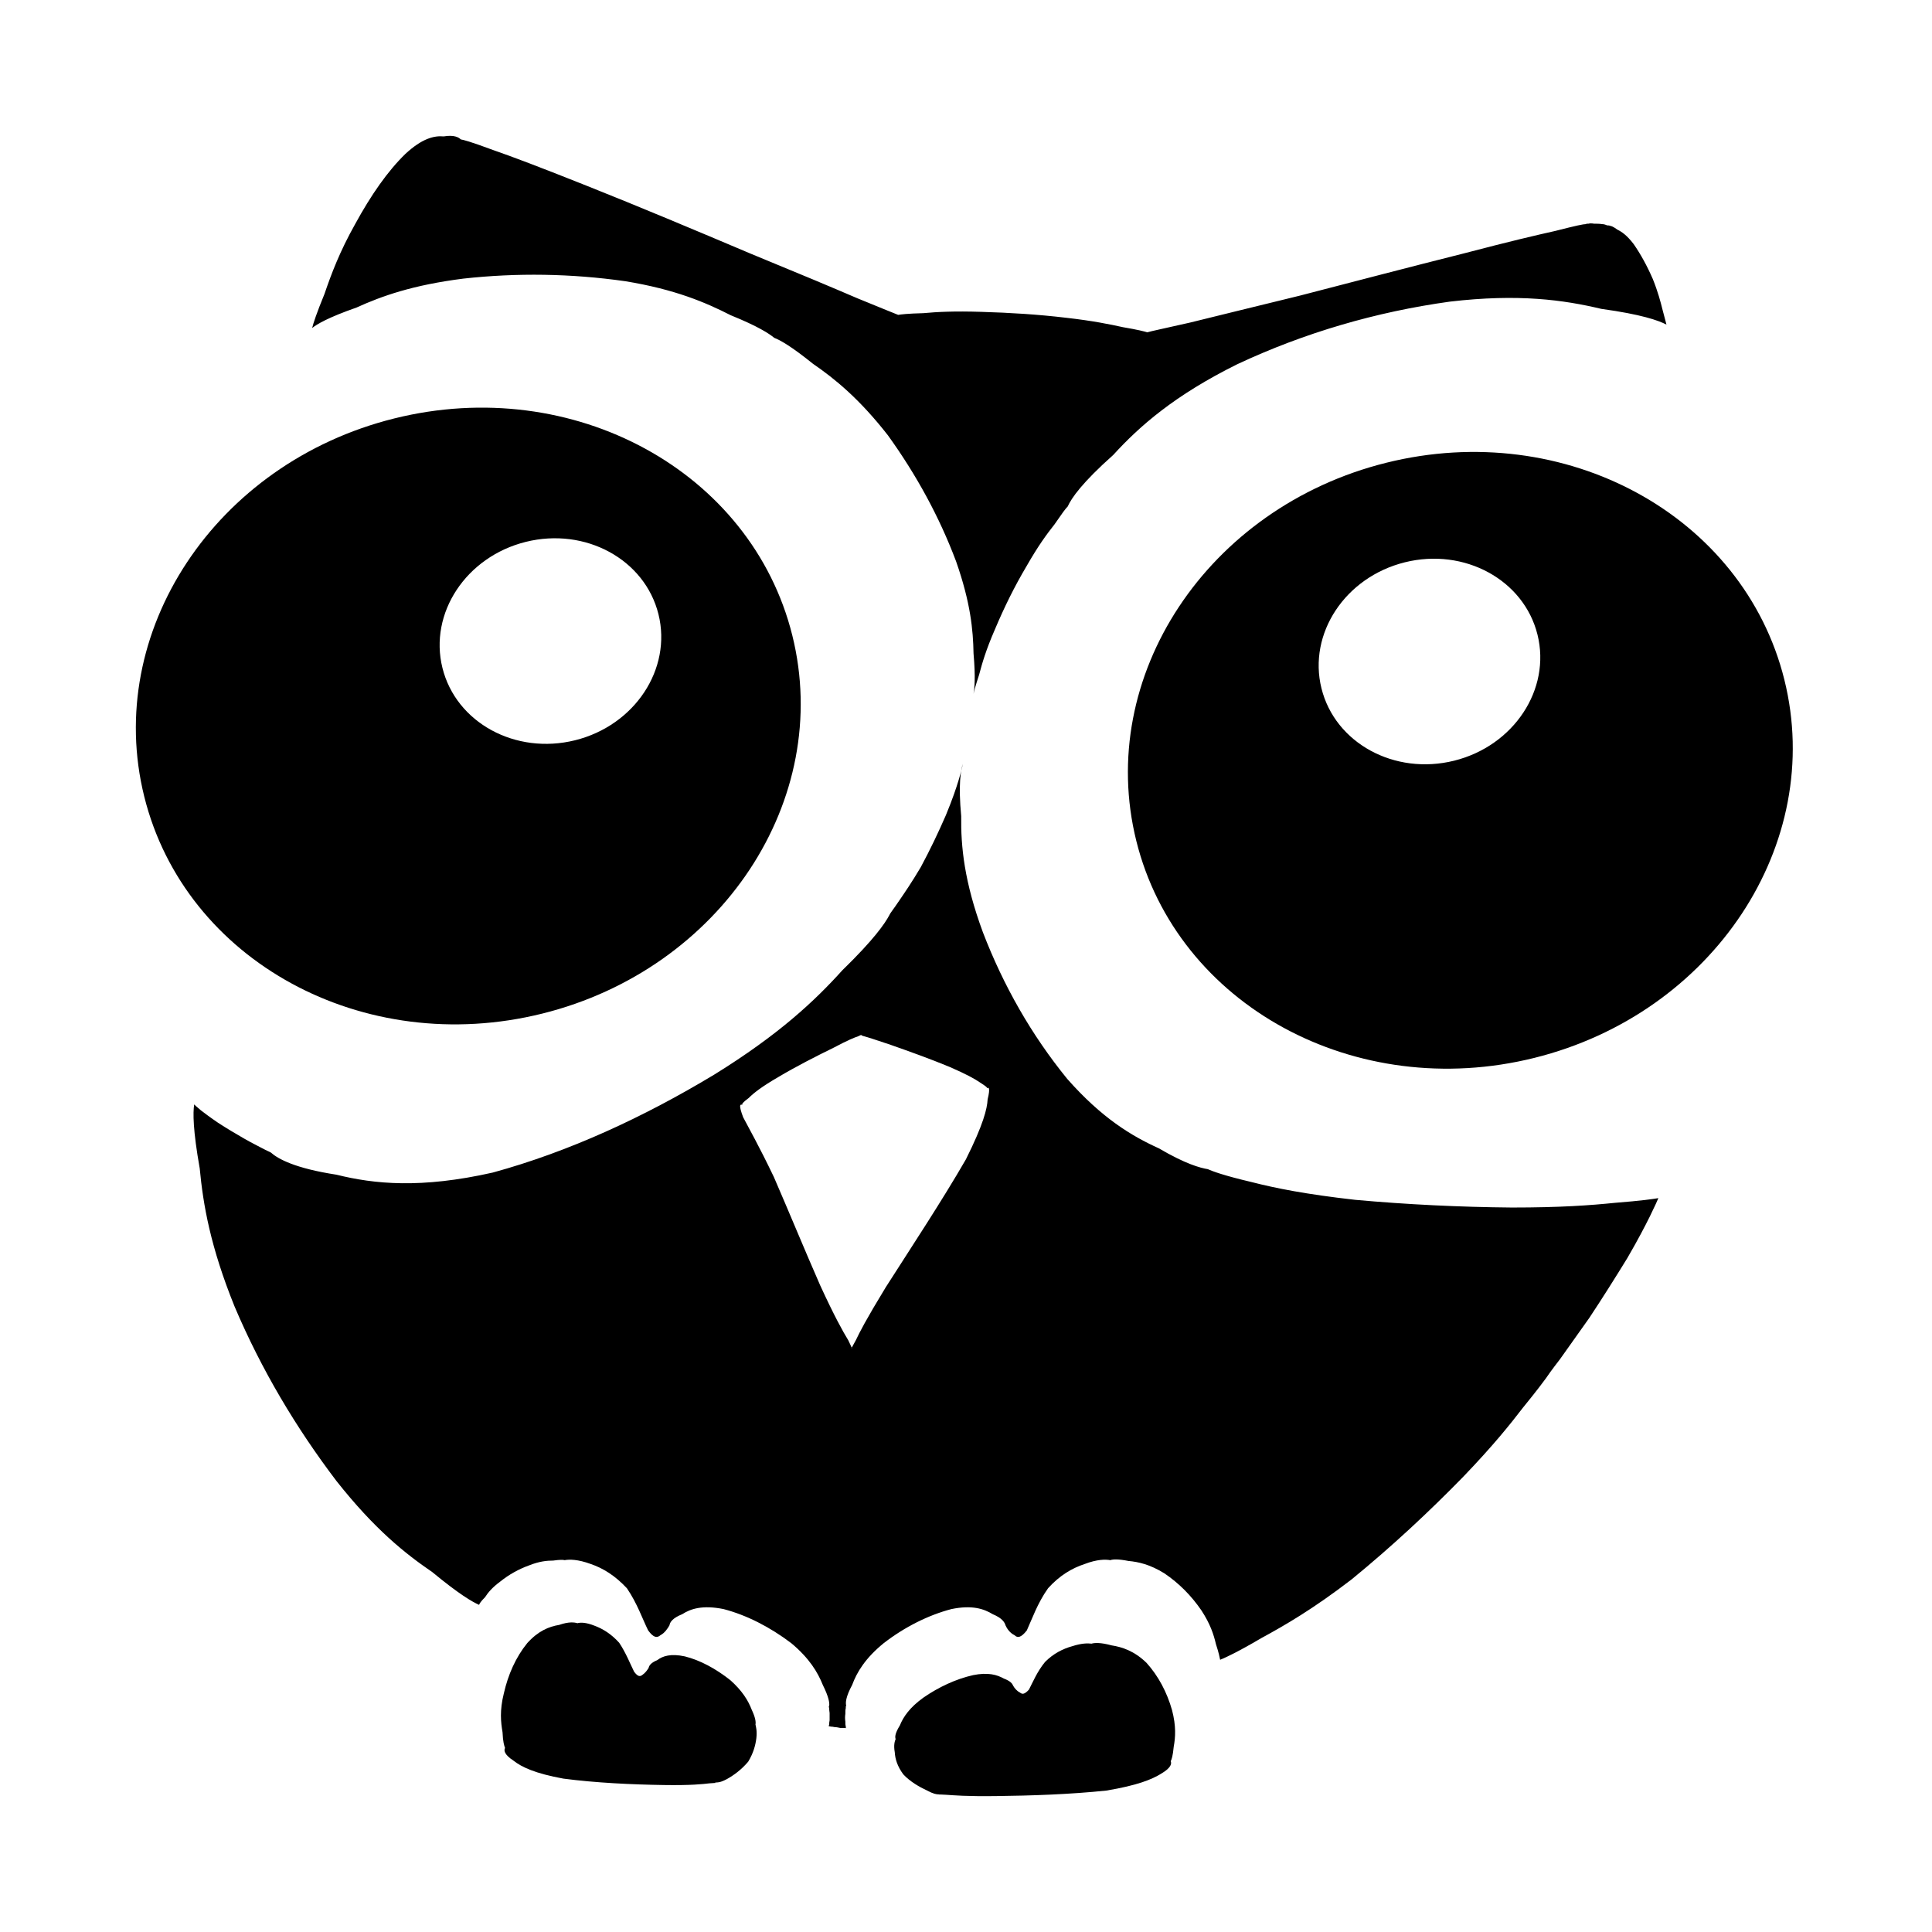
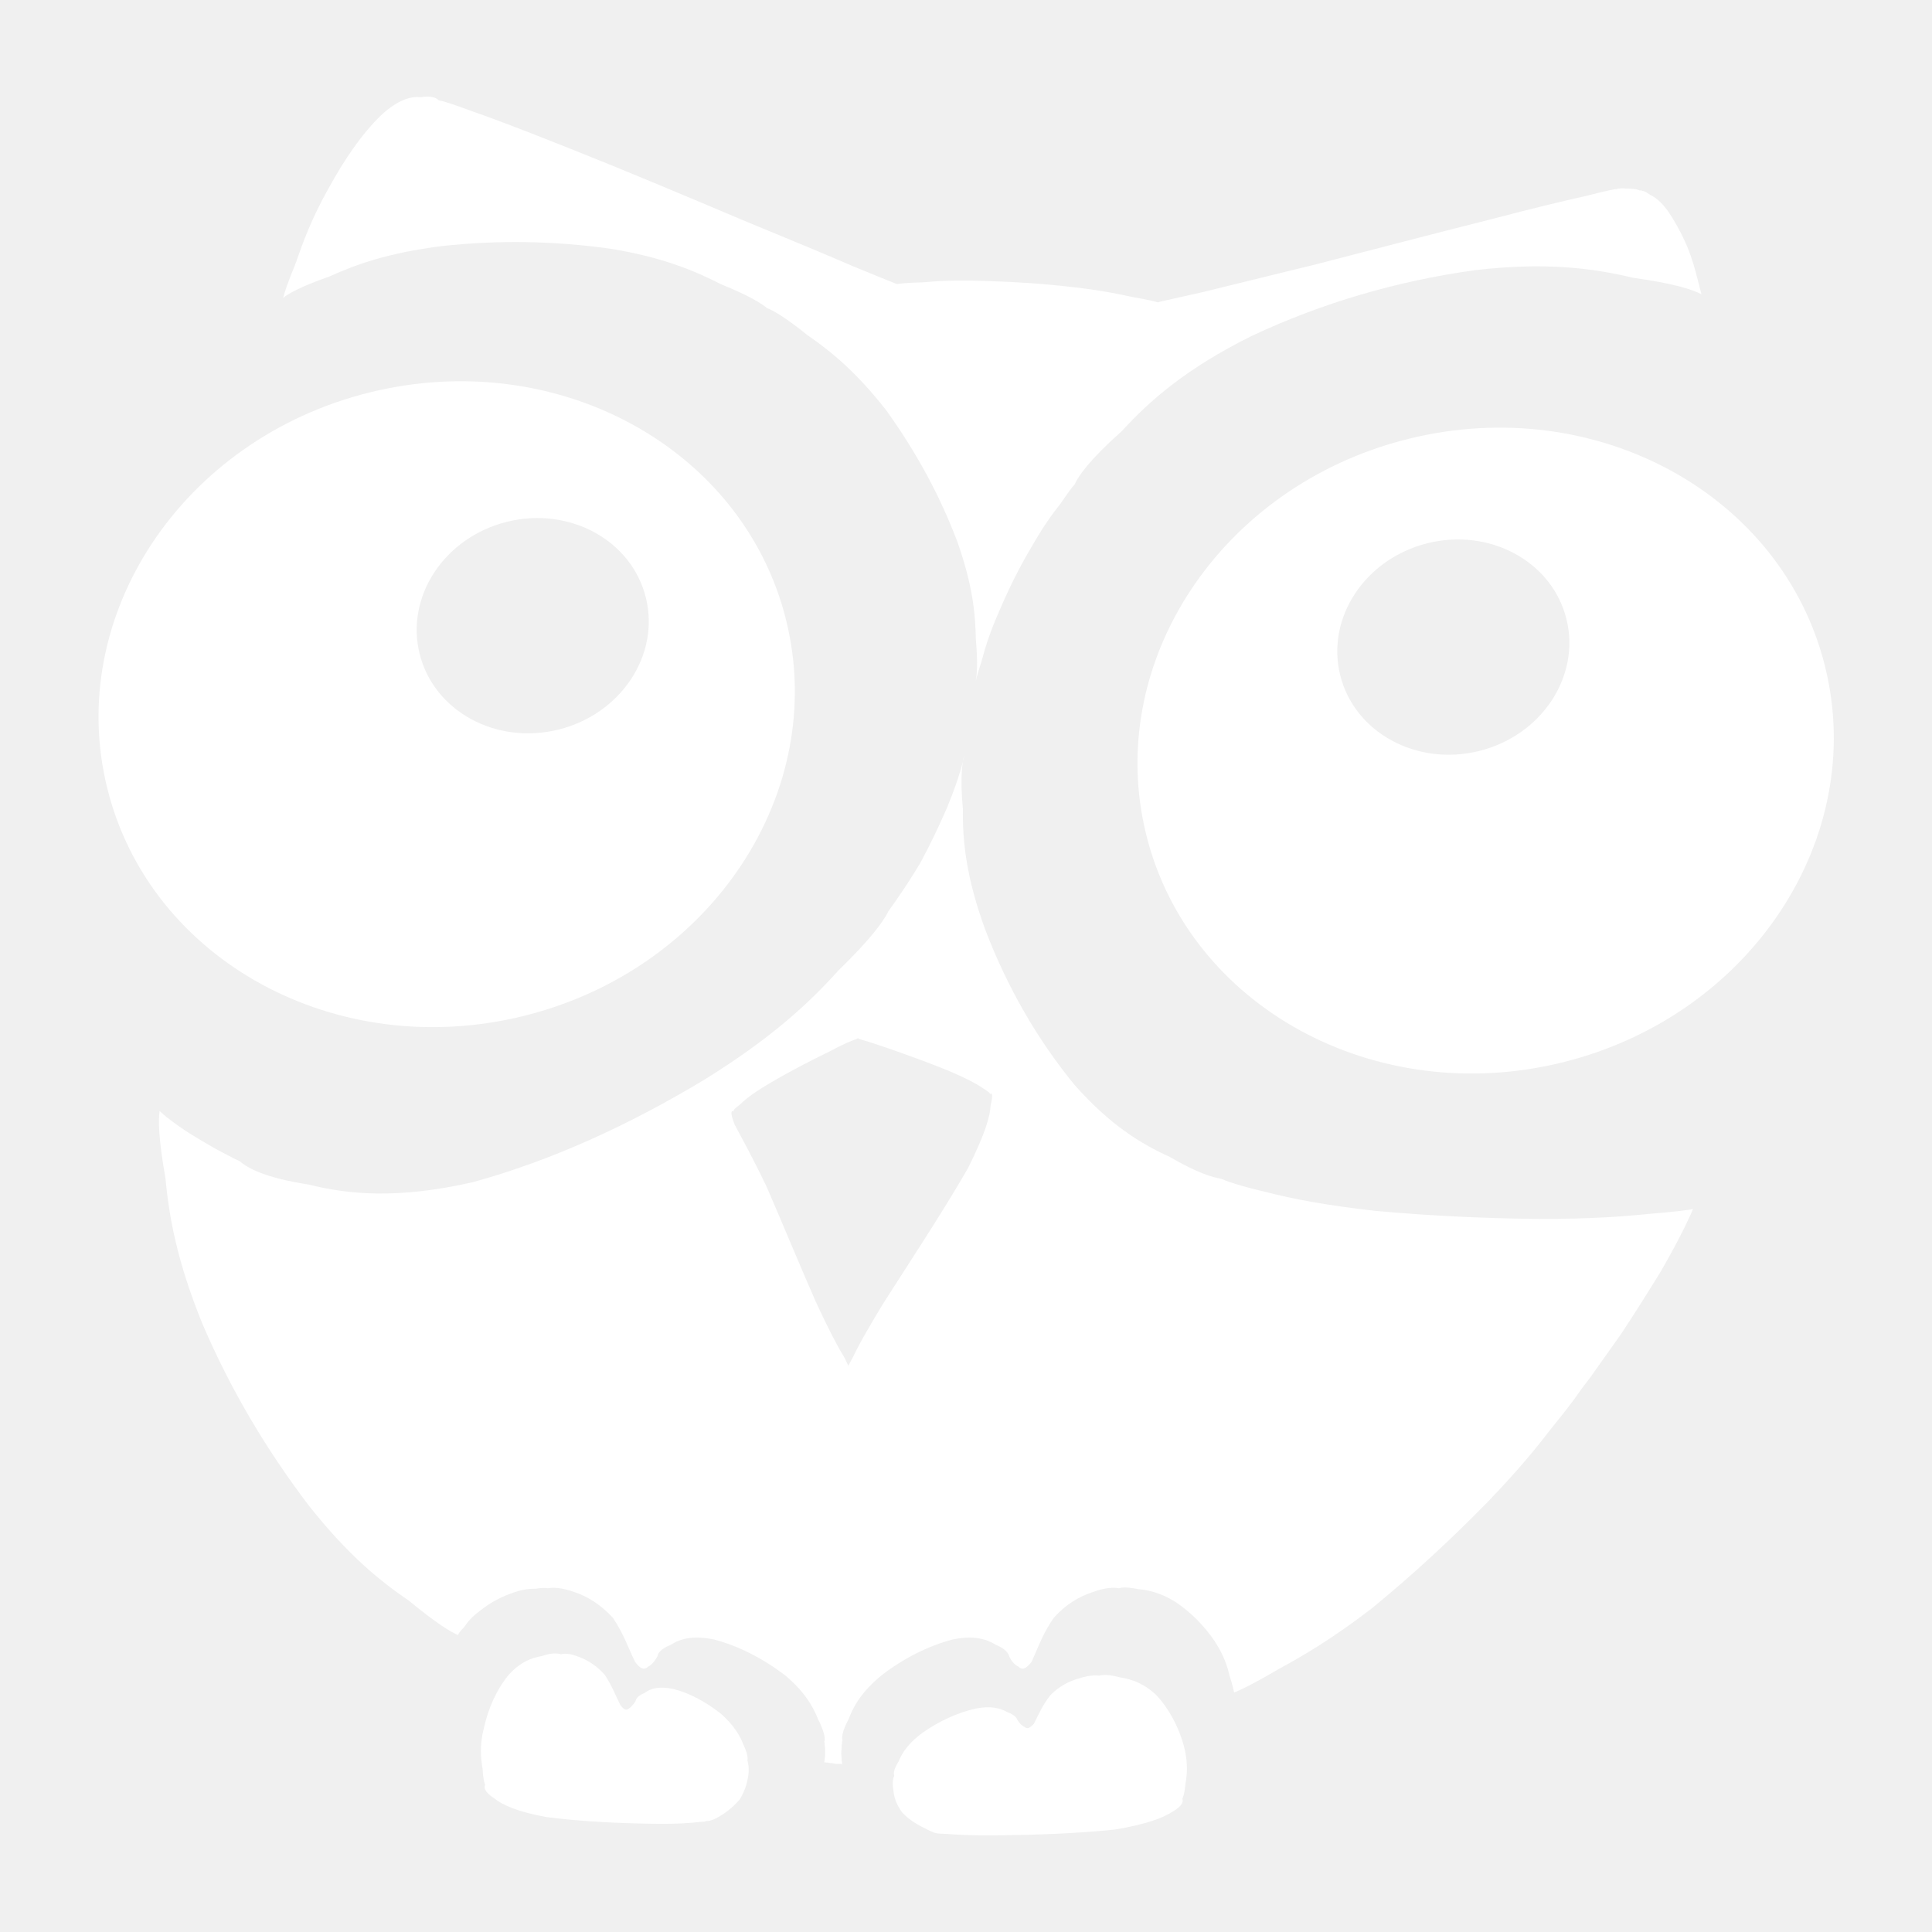
- <svg xmlns="http://www.w3.org/2000/svg" width="256" height="256" viewBox="0 0 256 256" fill="none">
-   <path d="M256 0H0V256H256V0Z" fill="white" />
-   <path d="M213.312 29.921C213.258 29.866 213.141 29.866 212.969 29.866C212.807 29.812 212.581 29.695 212.292 29.695C211.904 29.64 211.561 29.64 211.227 29.64C210.884 29.587 210.658 29.587 210.486 29.64C210.261 29.64 210.152 29.64 210.152 29.695C209.809 29.695 208.969 29.866 206.089 30.598C203.552 31.166 200.166 31.952 193.9 33.595C186.956 35.338 179.625 37.261 172.23 39.175C165.34 40.873 161.115 41.884 157.729 42.733C154 43.581 152.591 43.862 152.022 44.033C151.634 43.916 150.785 43.69 148.808 43.356C147.002 42.959 144.799 42.507 141.305 42.11C137.521 41.658 133.802 41.433 130.072 41.324C126.461 41.207 124.203 41.324 122.343 41.496C120.258 41.55 119.409 41.658 119.012 41.722C118.452 41.496 117.152 40.981 113.594 39.518C110.326 38.11 106.145 36.358 99.427 33.595C92.096 30.489 84.701 27.383 77.757 24.62C71.383 22.083 67.943 20.783 65.342 19.88C62.3 18.751 61.397 18.526 61.053 18.471C60.774 18.183 60.151 17.849 58.796 18.074C57.505 17.957 55.925 18.354 53.722 20.386C51.347 22.697 49.153 25.857 47.058 29.695C45.027 33.306 43.898 36.304 42.995 38.95C41.93 41.55 41.532 42.787 41.361 43.464C41.984 42.959 43.51 42.056 47.23 40.756C50.562 39.239 54.679 37.767 61.397 36.918C68.502 36.133 75.672 36.241 82.841 37.261C89.441 38.336 93.504 40.078 96.836 41.776C100.448 43.239 101.911 44.204 102.588 44.764C103.328 45.044 104.791 45.839 107.725 48.204C110.606 50.182 113.874 52.837 117.657 57.685C121.441 62.94 124.484 68.52 126.687 74.389C128.61 79.87 128.944 83.482 128.998 86.579C129.287 89.856 129.115 91.264 128.998 91.942C129.061 91.608 129.224 90.985 129.738 89.405C130.127 87.933 130.641 86.127 131.824 83.418C133.061 80.484 134.415 77.721 136.059 74.958C137.576 72.303 138.704 70.777 139.725 69.486C140.736 68.015 141.187 67.392 141.476 67.112C141.982 65.983 143.39 63.952 147.508 60.286C151.011 56.448 155.634 52.385 163.932 48.268C172.853 44.087 182.333 41.324 192.094 39.97C201.232 38.895 207.218 39.744 212.184 40.927C217.484 41.658 219.741 42.453 220.815 43.013C220.762 42.733 220.59 42.227 220.31 41.098C220.03 39.97 219.687 38.67 219.01 36.981C218.224 35.175 217.375 33.65 216.473 32.349C215.57 31.166 214.892 30.715 214.324 30.435C213.71 29.984 213.421 29.921 213.312 29.921ZM127.59 101.197C127.535 101.423 127.418 102.046 127.03 103.346C126.687 104.474 126.235 105.829 125.332 108.023C124.321 110.343 123.246 112.6 122.001 114.912C120.763 116.998 119.861 118.298 119.129 119.372C118.335 120.555 117.937 121.007 117.829 121.287C117.26 122.361 115.797 124.501 111.617 128.564C107.951 132.627 103.211 137.088 94.633 142.397C85.27 148.04 75.392 152.609 65.288 155.372C55.754 157.521 49.605 156.898 44.575 155.652C39.104 154.812 36.846 153.566 35.889 152.717C35.718 152.609 35.383 152.491 34.761 152.157C34.138 151.814 33.406 151.48 32.332 150.857C31.149 150.18 30.02 149.503 28.892 148.771C27.817 148.04 27.14 147.525 26.634 147.137C26.011 146.623 25.786 146.397 25.731 146.342C25.56 147.417 25.56 149.729 26.463 154.812C26.914 159.606 27.871 165.195 31.095 173.15C34.643 181.502 39.221 189.177 44.575 196.229C49.659 202.666 53.722 205.881 57.279 208.31C60.828 211.244 62.579 212.255 63.483 212.653C63.536 212.481 63.708 212.201 64.277 211.632C64.665 211.019 65.234 210.341 66.308 209.547C67.437 208.644 68.728 207.913 70.146 207.407C71.437 206.892 72.457 206.784 73.306 206.784C74.146 206.666 74.597 206.666 74.823 206.73C75.446 206.612 76.575 206.612 78.272 207.235C79.907 207.795 81.487 208.761 83.067 210.45C84.421 212.427 85.152 214.567 85.884 216.039C86.624 217.05 87.076 217.05 87.527 216.662C88.087 216.373 88.484 215.759 88.71 215.361C88.764 214.964 89.107 214.404 90.398 213.89C91.527 213.159 93.107 212.653 95.879 213.212C98.922 214.007 102.028 215.587 104.845 217.727C107.219 219.705 108.348 221.565 109.025 223.262C109.811 224.842 109.928 225.628 109.874 226.025C109.811 226.025 109.811 226.143 109.874 226.368C109.874 226.477 109.874 226.648 109.928 226.982C109.928 227.271 109.928 227.605 109.928 227.948C109.874 228.174 109.874 228.336 109.874 228.508C109.811 228.625 109.811 228.734 109.874 228.788C109.874 228.734 109.928 228.734 110.1 228.788C110.208 228.788 110.326 228.788 110.606 228.851C110.831 228.851 111.057 228.905 111.337 228.96C111.563 228.96 111.734 228.96 111.906 228.96C112.014 228.96 112.068 228.96 112.132 229.014C112.068 228.96 112.068 228.905 112.068 228.734C112.014 228.562 112.014 228.4 112.014 228.111C111.96 227.777 111.96 227.434 112.014 227.1C112.014 226.756 112.014 226.53 112.068 226.368C112.068 226.143 112.068 226.025 112.132 226.025C112.014 225.628 112.068 224.842 112.917 223.262C113.54 221.565 114.669 219.705 117.097 217.727C119.861 215.587 123.021 214.007 126.064 213.212C128.772 212.653 130.352 213.159 131.544 213.89C132.781 214.404 133.124 214.964 133.233 215.361C133.404 215.759 133.802 216.373 134.415 216.662C134.813 217.05 135.264 217.05 136.059 216.039C136.736 214.567 137.467 212.427 138.876 210.45C140.402 208.761 142.036 207.795 143.734 207.235C145.368 206.612 146.497 206.612 147.12 206.73C147.454 206.612 148.131 206.558 149.539 206.838C150.84 206.955 152.366 207.289 154.28 208.472C156.203 209.772 157.837 211.407 159.191 213.384C160.374 215.19 160.826 216.599 161.115 217.845C161.503 219.027 161.621 219.65 161.675 219.93C162.352 219.65 163.878 218.973 167.146 217.05C170.252 215.361 173.981 213.212 179.11 209.267C184.419 204.924 189.331 200.346 193.845 195.723C197.963 191.434 200.103 188.725 201.8 186.522C203.778 184.094 204.509 183.082 204.843 182.631C205.069 182.288 205.583 181.556 206.712 180.094C207.723 178.676 208.852 177.096 210.603 174.613C212.355 171.967 213.99 169.367 215.624 166.712C217.096 164.175 217.935 162.541 218.613 161.187C219.353 159.661 219.633 159.038 219.741 158.758C219.064 158.875 217.547 159.101 213.99 159.381C210.712 159.715 206.766 160.004 200.328 160.004C193.394 159.941 186.45 159.606 179.561 158.983C173.079 158.252 169.069 157.458 165.792 156.618C162.18 155.769 160.663 155.2 160.04 154.92C159.02 154.749 157.106 154.243 153.548 152.157C149.937 150.523 145.991 148.148 141.413 142.957C136.673 137.142 132.953 130.596 130.244 123.544C127.761 116.826 127.309 112.149 127.364 108.14C126.966 103.905 127.309 102.046 127.59 101.197ZM114.1 137.205C113.937 137.142 113.874 137.088 114.497 137.313C114.949 137.431 115.852 137.711 118.001 138.442C120.42 139.291 123.246 140.302 125.838 141.376C128.041 142.334 129.17 142.957 129.901 143.462C130.696 143.977 130.804 144.085 130.804 144.203C130.975 144.031 131.255 144.085 130.867 145.665C130.804 146.912 130.298 148.997 127.987 153.62C124.826 159.101 120.763 165.25 117.378 170.55C114.723 174.902 113.874 176.59 113.423 177.547C112.691 178.847 112.809 178.794 112.863 178.45C112.917 178.847 113.034 178.902 112.411 177.611C111.68 176.419 110.551 174.387 108.682 170.324C106.651 165.701 104.565 160.618 102.533 155.941C100.502 151.706 99.202 149.449 98.471 148.04C97.847 146.397 98.073 146.288 98.362 146.397C98.299 146.288 98.362 146.117 99.202 145.494C99.879 144.817 100.954 143.977 103.102 142.731C105.468 141.322 108.123 139.968 110.434 138.839C112.357 137.819 113.197 137.485 113.712 137.313C114.272 137.034 114.217 137.088 114.1 137.205C114.046 137.142 114.046 137.142 114.1 137.205Z" fill="black" />
-   <path d="M124.547 237.764C124.6 237.764 124.6 237.819 124.375 237.764C124.095 237.764 123.698 237.71 122.849 237.259C121.775 236.753 120.592 236.076 119.689 235.11C118.903 234.044 118.614 233.078 118.56 232.175C118.388 231.218 118.56 230.713 118.677 230.433C118.56 230.144 118.614 229.638 119.237 228.627C119.689 227.498 120.537 226.252 122.343 224.952C124.375 223.543 126.686 222.469 128.944 221.963C130.921 221.566 132.104 221.909 133.007 222.415C133.91 222.758 134.135 223.092 134.253 223.372C134.415 223.661 134.704 224.049 135.156 224.275C135.435 224.501 135.716 224.564 136.339 223.887C136.844 222.92 137.413 221.512 138.478 220.212C139.607 219.083 140.853 218.469 142.09 218.126C143.336 217.729 144.122 217.729 144.636 217.792C145.024 217.674 145.819 217.62 147.282 218.018C148.7 218.243 150.28 218.749 151.914 220.329C153.494 222.081 154.623 224.221 155.3 226.595C155.859 228.735 155.751 230.207 155.525 231.444C155.408 232.69 155.246 233.142 155.128 233.367C155.246 233.647 155.246 234.207 153.891 235.002C152.645 235.787 150.668 236.582 146.605 237.259C141.81 237.764 136.564 237.936 131.995 237.99C128.041 238.044 126.352 237.882 125.386 237.819C124.203 237.764 124.258 237.764 124.547 237.764Z" fill="black" />
-   <path d="M94.75 236.238C94.687 236.238 94.633 236.238 94.913 236.183C95.138 236.183 95.482 236.183 96.33 235.732C97.233 235.226 98.245 234.495 99.147 233.42C99.825 232.292 100.105 231.271 100.222 230.314C100.33 229.357 100.168 228.789 100.105 228.509C100.168 228.175 100.105 227.606 99.599 226.531C99.147 225.348 98.362 224.048 96.782 222.64C94.859 221.114 92.773 219.985 90.742 219.479C88.881 219.082 87.807 219.425 87.076 219.985C86.227 220.328 86.001 220.725 85.947 221.005C85.775 221.285 85.495 221.683 85.152 221.908C84.818 222.188 84.529 222.188 84.023 221.511C83.518 220.5 82.949 219.028 82.046 217.674C80.981 216.491 79.852 215.813 78.778 215.416C77.649 214.965 76.918 214.965 76.52 215.082C76.123 214.965 75.392 214.856 74.091 215.308C72.737 215.534 71.329 216.094 69.857 217.728C68.34 219.597 67.32 221.908 66.76 224.391C66.191 226.648 66.363 228.229 66.588 229.529C66.642 230.82 66.814 231.335 66.922 231.615C66.76 231.895 66.76 232.463 68.051 233.303C69.125 234.152 70.931 235.001 74.66 235.678C78.949 236.238 83.744 236.463 87.978 236.526C91.527 236.581 93.107 236.409 94.01 236.301C95.084 236.238 94.913 236.238 94.75 236.238C94.687 236.238 94.687 236.238 94.75 236.238Z" fill="black" />
-   <path fill-rule="evenodd" clip-rule="evenodd" d="M203.311 140.175C227.023 134.276 241.854 111.841 236.437 90.065C231.019 68.288 207.405 55.417 183.694 61.316C159.982 67.215 145.151 89.65 150.568 111.426C155.985 133.202 179.599 146.074 203.311 140.175ZM192.683 100.796C200.587 98.829 205.531 91.351 203.725 84.092C201.919 76.833 194.048 72.543 186.144 74.509C178.24 76.475 173.296 83.954 175.102 91.213C176.908 98.471 184.779 102.762 192.683 100.796Z" fill="black" />
-   <path fill-rule="evenodd" clip-rule="evenodd" d="M71.859 134.305C95.571 128.406 110.402 105.971 104.985 84.194C99.567 62.418 75.953 49.547 52.242 55.446C28.53 61.344 13.699 83.78 19.116 105.556C24.533 127.332 48.147 140.204 71.859 134.305ZM76.206 98.087C84.111 96.121 89.054 88.643 87.249 81.384C85.443 74.125 77.571 69.835 69.667 71.801C61.764 73.767 56.82 81.246 58.626 88.504C60.431 95.763 68.303 100.054 76.206 98.087Z" fill="black" />
+ <svg xmlns="http://www.w3.org/2000/svg" width="258" height="258" viewBox="0 0 258 258" fill="none">
+   <path d="M219.302 25.481C219.244 25.424 219.121 25.424 218.94 25.424C218.768 25.367 218.53 25.243 218.225 25.243C217.815 25.186 217.453 25.186 217.1 25.186C216.738 25.128 216.5 25.128 216.319 25.186C216.081 25.186 215.966 25.186 215.966 25.243C215.604 25.243 214.718 25.424 211.678 26.196C209 26.796 205.426 27.625 198.812 29.36C191.484 31.199 183.746 33.229 175.941 35.249C168.669 37.041 164.209 38.108 160.636 39.004C156.7 39.9 155.213 40.195 154.613 40.376C154.203 40.252 153.307 40.014 151.22 39.661C149.314 39.242 146.989 38.766 143.301 38.346C139.308 37.87 135.381 37.632 131.446 37.517C127.634 37.393 125.251 37.517 123.288 37.698C121.087 37.755 120.191 37.87 119.771 37.937C119.181 37.698 117.808 37.155 114.053 35.611C110.604 34.125 106.191 32.276 99.101 29.36C91.363 26.081 83.558 22.803 76.229 19.887C69.501 17.209 65.87 15.837 63.126 14.884C59.914 13.693 58.961 13.454 58.599 13.397C58.303 13.092 57.646 12.74 56.217 12.978C54.854 12.854 53.186 13.273 50.861 15.418C48.354 17.857 46.038 21.193 43.828 25.243C41.683 29.055 40.492 32.219 39.539 35.011C38.415 37.755 37.995 39.061 37.814 39.776C38.472 39.242 40.082 38.289 44.009 36.917C47.525 35.316 51.871 33.763 58.961 32.867C66.461 32.038 74.028 32.152 81.595 33.229C88.561 34.363 92.849 36.202 96.366 37.994C100.178 39.538 101.722 40.557 102.436 41.148C103.218 41.444 104.762 42.282 107.859 44.779C110.899 46.866 114.349 49.668 118.342 54.785C122.335 60.332 125.546 66.221 127.872 72.416C129.902 78.2 130.254 82.012 130.311 85.281C130.616 88.74 130.435 90.227 130.311 90.942C130.378 90.589 130.55 89.932 131.093 88.264C131.503 86.711 132.046 84.805 133.294 81.946C134.6 78.849 136.029 75.932 137.764 73.016C139.365 70.214 140.556 68.604 141.633 67.241C142.7 65.688 143.177 65.03 143.482 64.735C144.015 63.544 145.502 61.399 149.848 57.53C153.545 53.48 158.425 49.191 167.183 44.846C176.598 40.433 186.605 37.517 196.906 36.088C206.551 34.954 212.869 35.85 218.11 37.098C223.704 37.87 226.087 38.709 227.221 39.299C227.164 39.004 226.983 38.47 226.687 37.279C226.392 36.088 226.03 34.715 225.315 32.933C224.486 31.027 223.59 29.417 222.637 28.045C221.684 26.796 220.969 26.32 220.369 26.024C219.721 25.548 219.416 25.481 219.302 25.481ZM128.825 100.71C128.768 100.948 128.644 101.606 128.234 102.978C127.872 104.169 127.395 105.599 126.442 107.915C125.375 110.364 124.241 112.746 122.926 115.186C121.62 117.387 120.667 118.76 119.895 119.894C119.057 121.142 118.637 121.619 118.523 121.914C117.923 123.048 116.379 125.307 111.966 129.595C108.097 133.884 103.094 138.591 94.041 144.195C84.158 150.151 73.732 154.973 63.069 157.889C53.005 160.158 46.515 159.5 41.207 158.185C35.432 157.299 33.049 155.983 32.039 155.088C31.858 154.973 31.505 154.849 30.848 154.497C30.19 154.135 29.418 153.782 28.284 153.125C27.036 152.41 25.845 151.695 24.653 150.923C23.519 150.151 22.805 149.608 22.271 149.198C21.613 148.655 21.375 148.417 21.318 148.36C21.137 149.494 21.137 151.933 22.09 157.299C22.566 162.359 23.577 168.258 26.979 176.654C30.724 185.469 35.556 193.569 41.207 201.012C46.572 207.807 50.861 211.2 54.615 213.763C58.361 216.86 60.209 217.928 61.163 218.347C61.22 218.166 61.401 217.871 62.001 217.27C62.411 216.622 63.011 215.907 64.145 215.069C65.337 214.116 66.699 213.344 68.196 212.81C69.558 212.267 70.635 212.153 71.531 212.153C72.417 212.029 72.894 212.029 73.132 212.096C73.79 211.972 74.981 211.972 76.772 212.629C78.497 213.22 80.165 214.24 81.833 216.022C83.262 218.109 84.034 220.367 84.806 221.921C85.588 222.988 86.064 222.988 86.541 222.578C87.132 222.273 87.551 221.625 87.789 221.206C87.846 220.787 88.208 220.196 89.571 219.653C90.762 218.881 92.43 218.347 95.356 218.938C98.567 219.777 101.846 221.444 104.819 223.703C107.325 225.79 108.517 227.753 109.231 229.545C110.06 231.213 110.184 232.042 110.127 232.461C110.06 232.461 110.06 232.585 110.127 232.823C110.127 232.937 110.127 233.118 110.184 233.471C110.184 233.776 110.184 234.129 110.184 234.491C110.127 234.729 110.127 234.901 110.127 235.082C110.06 235.206 110.06 235.32 110.127 235.377C110.127 235.32 110.184 235.32 110.365 235.377C110.48 235.377 110.604 235.377 110.899 235.444C111.137 235.444 111.376 235.501 111.671 235.558C111.909 235.558 112.09 235.558 112.271 235.558C112.386 235.558 112.443 235.558 112.51 235.615C112.443 235.558 112.443 235.501 112.443 235.32C112.386 235.139 112.386 234.967 112.386 234.662C112.329 234.31 112.329 233.948 112.386 233.595C112.386 233.233 112.386 232.995 112.443 232.823C112.443 232.585 112.443 232.461 112.51 232.461C112.386 232.042 112.443 231.213 113.339 229.545C113.996 227.753 115.188 225.79 117.751 223.703C120.667 221.444 124.003 219.777 127.214 218.938C130.073 218.347 131.741 218.881 132.999 219.653C134.304 220.196 134.667 220.787 134.781 221.206C134.962 221.625 135.381 222.273 136.029 222.578C136.449 222.988 136.925 222.988 137.764 221.921C138.479 220.367 139.25 218.109 140.737 216.022C142.348 214.24 144.073 213.22 145.864 212.629C147.589 211.972 148.78 211.972 149.438 212.096C149.791 211.972 150.505 211.914 151.992 212.21C153.364 212.334 154.975 212.686 156.995 213.935C159.025 215.307 160.75 217.032 162.179 219.119C163.428 221.025 163.904 222.512 164.209 223.827C164.619 225.075 164.743 225.733 164.8 226.028C165.515 225.733 167.125 225.018 170.575 222.988C173.854 221.206 177.789 218.938 183.202 214.773C188.806 210.19 193.99 205.358 198.755 200.479C203.101 195.952 205.359 193.093 207.151 190.768C209.238 188.204 210.01 187.137 210.363 186.66C210.601 186.298 211.144 185.526 212.335 183.982C213.403 182.486 214.594 180.818 216.443 178.198C218.292 175.405 220.016 172.661 221.741 169.859C223.295 167.181 224.181 165.456 224.896 164.027C225.677 162.416 225.973 161.759 226.087 161.463C225.372 161.587 223.771 161.825 220.016 162.121C216.557 162.473 212.392 162.778 205.598 162.778C198.279 162.712 190.95 162.359 183.679 161.701C176.836 160.929 172.605 160.091 169.146 159.205C165.334 158.309 163.733 157.708 163.075 157.413C161.998 157.232 159.978 156.698 156.223 154.497C152.411 152.772 148.247 150.266 143.415 144.786C138.412 138.649 134.486 131.739 131.627 124.297C129.006 117.206 128.529 112.27 128.587 108.039C128.167 103.569 128.529 101.606 128.825 100.71ZM114.587 138.715C114.416 138.649 114.349 138.591 115.006 138.83C115.483 138.954 116.436 139.249 118.704 140.021C121.258 140.917 124.241 141.984 126.976 143.118C129.301 144.128 130.493 144.786 131.264 145.32C132.103 145.863 132.217 145.977 132.217 146.101C132.399 145.92 132.694 145.977 132.284 147.645C132.217 148.96 131.684 151.161 129.244 156.041C125.909 161.825 121.62 168.315 118.046 173.909C115.245 178.503 114.349 180.285 113.872 181.295C113.1 182.667 113.224 182.61 113.282 182.248C113.339 182.667 113.463 182.724 112.805 181.362C112.033 180.104 110.842 177.959 108.869 173.671C106.725 168.792 104.524 163.426 102.379 158.49C100.235 154.02 98.863 151.638 98.091 150.151C97.433 148.417 97.671 148.302 97.977 148.417C97.91 148.302 97.977 148.121 98.863 147.464C99.578 146.749 100.712 145.863 102.98 144.548C105.477 143.061 108.278 141.631 110.718 140.44C112.748 139.363 113.634 139.011 114.177 138.83C114.768 138.534 114.711 138.591 114.587 138.715C114.53 138.649 114.53 138.649 114.587 138.715Z" fill="white" />
+   <path d="M125.613 244.849C125.67 244.849 125.67 244.907 125.432 244.849C125.137 244.849 124.717 244.792 123.821 244.316C122.687 243.782 121.439 243.067 120.486 242.048C119.657 240.923 119.352 239.903 119.295 238.95C119.114 237.94 119.295 237.406 119.419 237.111C119.295 236.806 119.352 236.272 120.01 235.205C120.486 234.014 121.382 232.699 123.288 231.326C125.432 229.84 127.872 228.706 130.254 228.172C132.341 227.753 133.59 228.115 134.543 228.649C135.496 229.011 135.734 229.363 135.858 229.659C136.029 229.964 136.334 230.373 136.811 230.612C137.106 230.85 137.402 230.917 138.059 230.202C138.593 229.182 139.193 227.696 140.318 226.323C141.509 225.132 142.824 224.484 144.13 224.122C145.445 223.702 146.274 223.703 146.817 223.769C147.227 223.645 148.066 223.588 149.609 224.007C151.106 224.246 152.773 224.779 154.498 226.447C156.166 228.296 157.357 230.554 158.072 233.061C158.663 235.319 158.548 236.873 158.31 238.178C158.186 239.494 158.015 239.97 157.891 240.208C158.015 240.504 158.015 241.095 156.585 241.933C155.27 242.762 153.183 243.601 148.895 244.316C143.834 244.849 138.297 245.03 133.475 245.088C129.301 245.145 127.519 244.973 126.499 244.907C125.251 244.849 125.308 244.849 125.613 244.849Z" fill="white" />
+   <path d="M94.165 243.239C94.098 243.239 94.041 243.239 94.336 243.182C94.574 243.182 94.936 243.182 95.832 242.705C96.785 242.171 97.853 241.4 98.806 240.265C99.52 239.074 99.816 237.997 99.94 236.987C100.054 235.977 99.882 235.377 99.816 235.081C99.882 234.729 99.816 234.128 99.282 232.994C98.806 231.746 97.977 230.373 96.309 228.887C94.279 227.276 92.078 226.085 89.933 225.551C87.97 225.132 86.836 225.494 86.064 226.085C85.168 226.447 84.93 226.866 84.873 227.162C84.692 227.457 84.396 227.877 84.034 228.115C83.682 228.41 83.377 228.41 82.843 227.696C82.309 226.628 81.709 225.075 80.756 223.645C79.631 222.397 78.44 221.682 77.306 221.263C76.115 220.786 75.343 220.786 74.924 220.91C74.504 220.786 73.732 220.672 72.36 221.149C70.931 221.387 69.444 221.978 67.891 223.703C66.29 225.675 65.213 228.115 64.622 230.736C64.021 233.118 64.203 234.786 64.441 236.158C64.498 237.521 64.679 238.064 64.793 238.36C64.622 238.655 64.622 239.255 65.985 240.142C67.119 241.037 69.025 241.933 72.96 242.648C77.487 243.239 82.548 243.477 87.017 243.544C90.762 243.601 92.43 243.42 93.383 243.306C94.517 243.239 94.336 243.239 94.165 243.239C94.098 243.239 94.098 243.239 94.165 243.239Z" fill="white" />
+   <path fill-rule="evenodd" clip-rule="evenodd" d="M208.746 141.849C233.773 135.623 249.426 111.944 243.708 88.96C237.991 65.976 213.067 52.391 188.04 58.617C163.013 64.843 147.36 88.522 153.077 111.506C158.795 134.49 183.719 148.075 208.746 141.849ZM197.528 100.286C205.87 98.211 211.088 90.318 209.182 82.656C207.276 74.995 198.969 70.467 190.626 72.542C182.284 74.617 177.066 82.51 178.972 90.172C180.878 97.833 189.186 102.361 197.528 100.286Z" fill="white" />
+   <path fill-rule="evenodd" clip-rule="evenodd" d="M70.004 135.653C95.031 129.427 110.684 105.748 104.966 82.764C99.249 59.78 74.325 46.195 49.298 52.421C24.271 58.647 8.618 82.326 14.336 105.31C20.053 128.294 44.977 141.879 70.004 135.653ZM74.592 97.427C82.935 95.352 88.153 87.459 86.247 79.798C84.341 72.136 76.033 67.608 67.691 69.683C59.348 71.759 54.13 79.652 56.036 87.313C57.942 94.975 66.25 99.503 74.592 97.427Z" fill="white" />
</svg>
